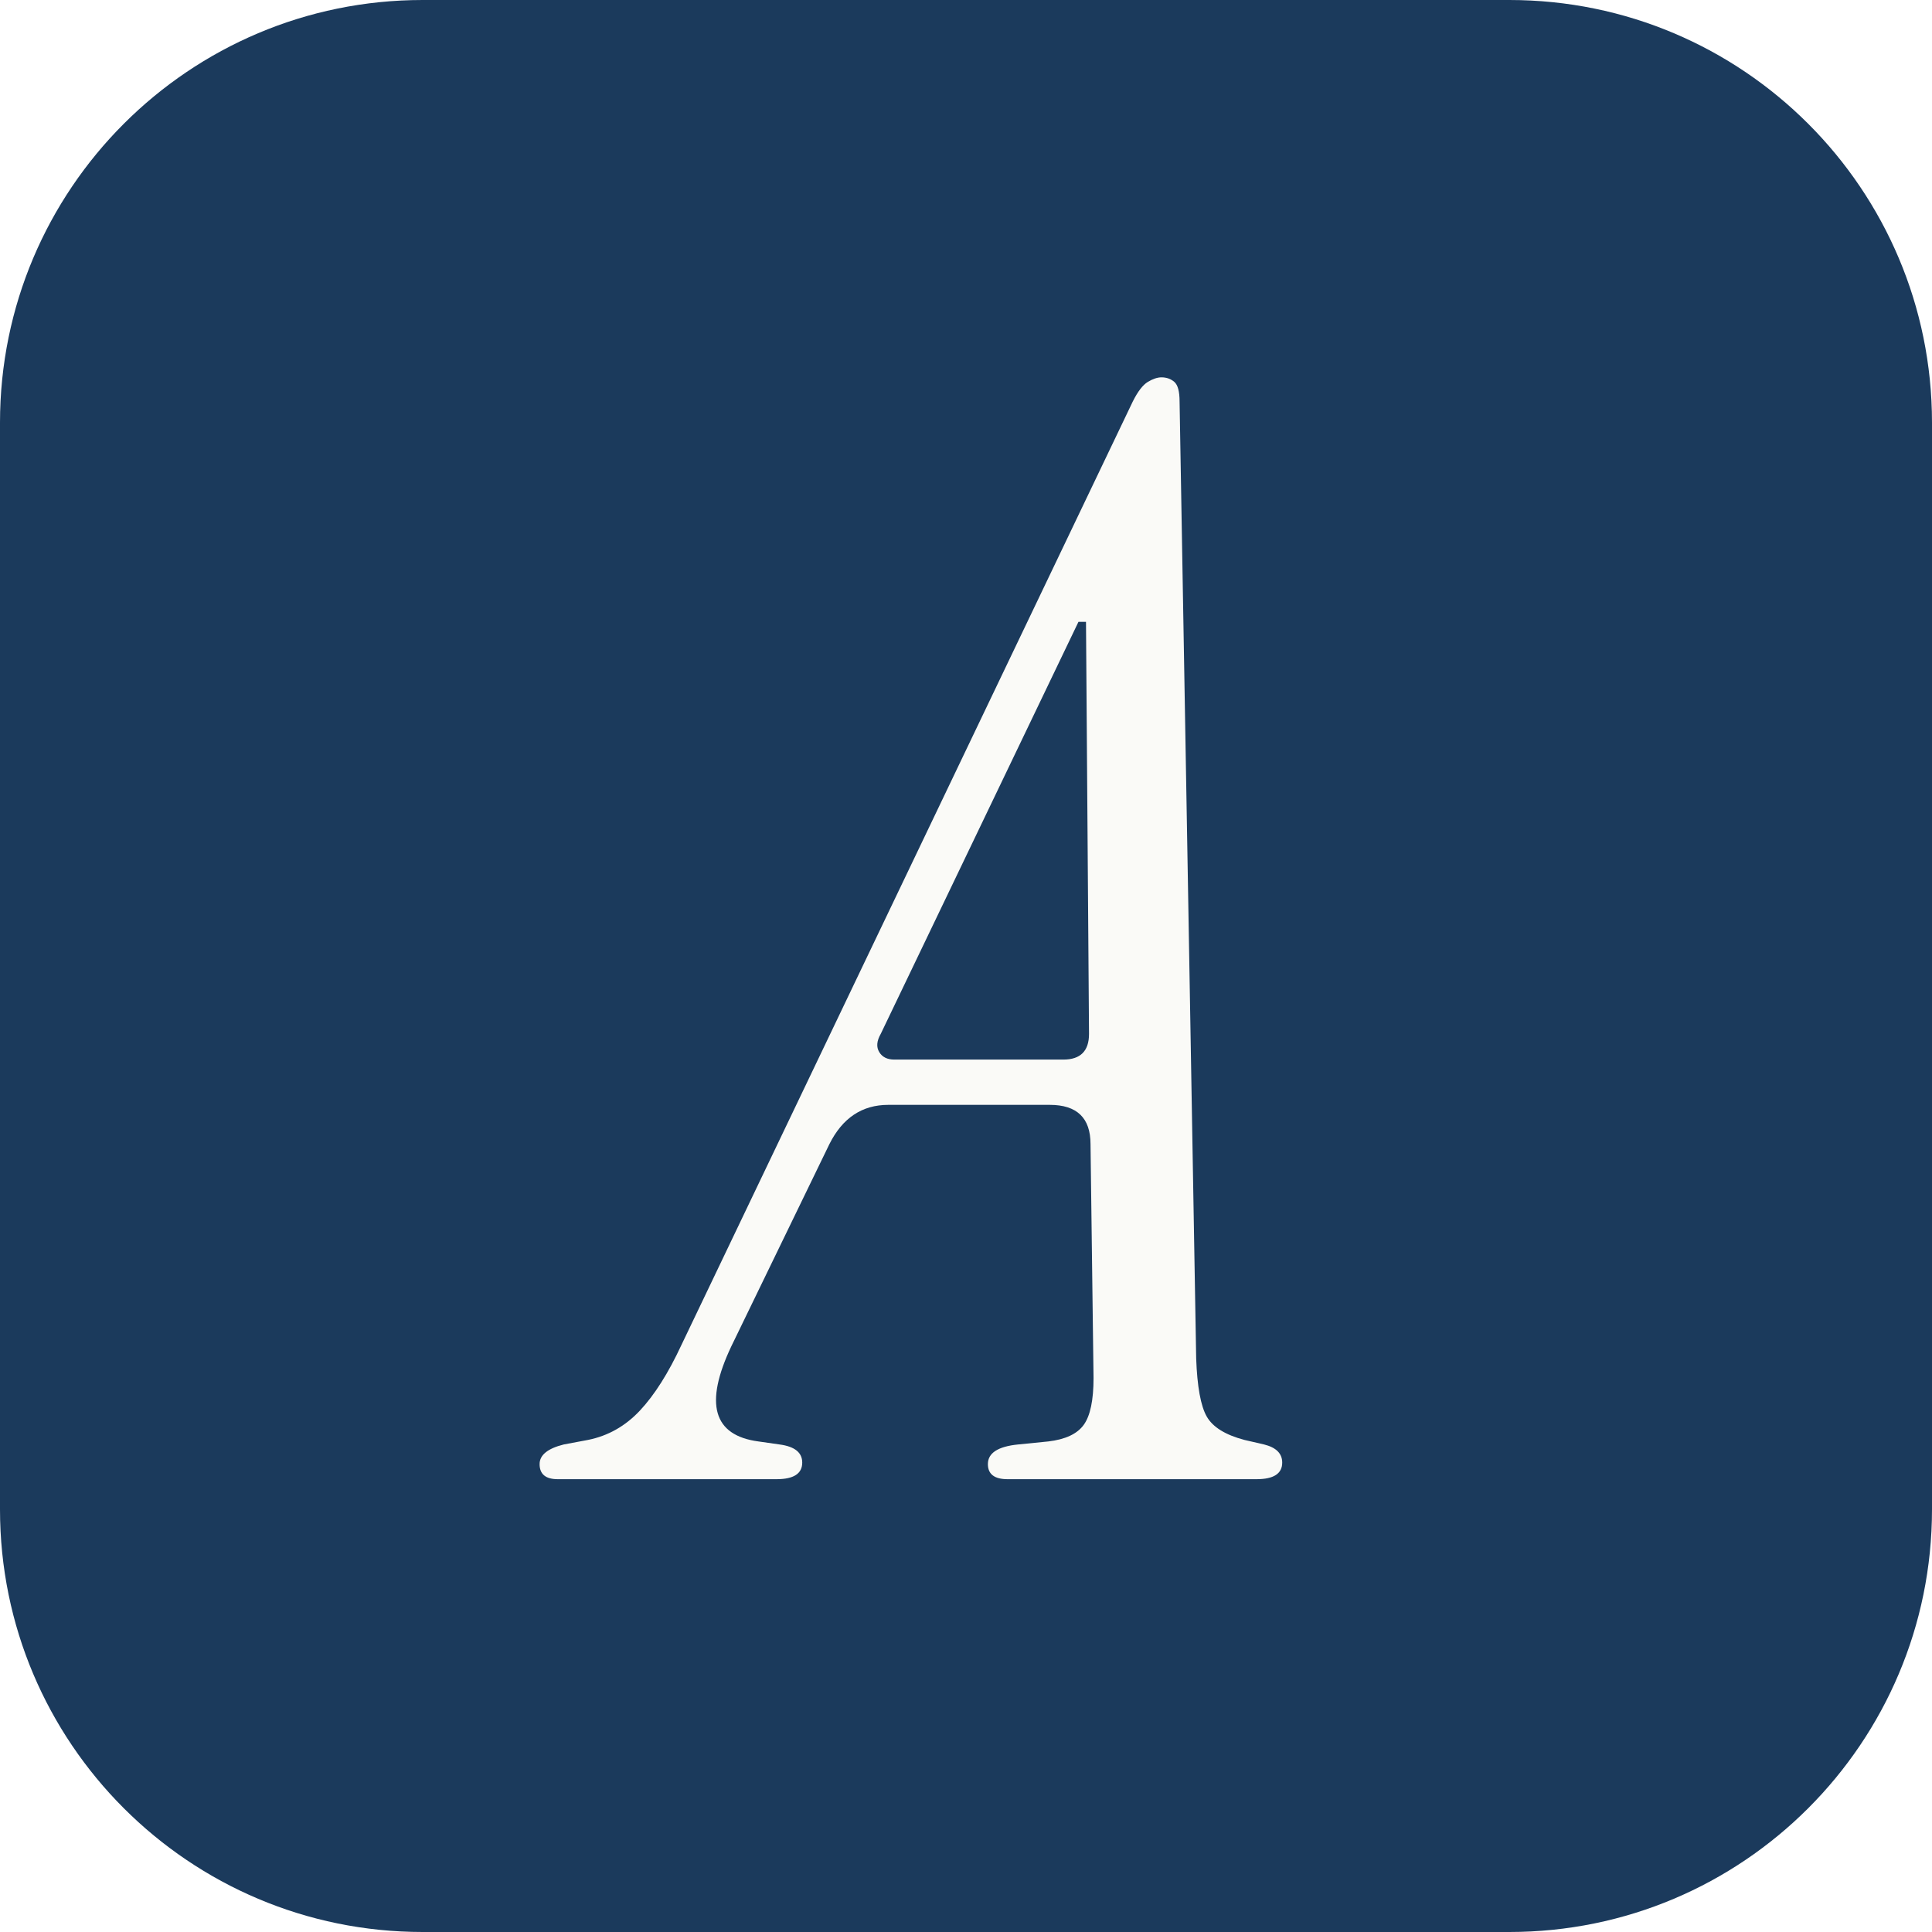
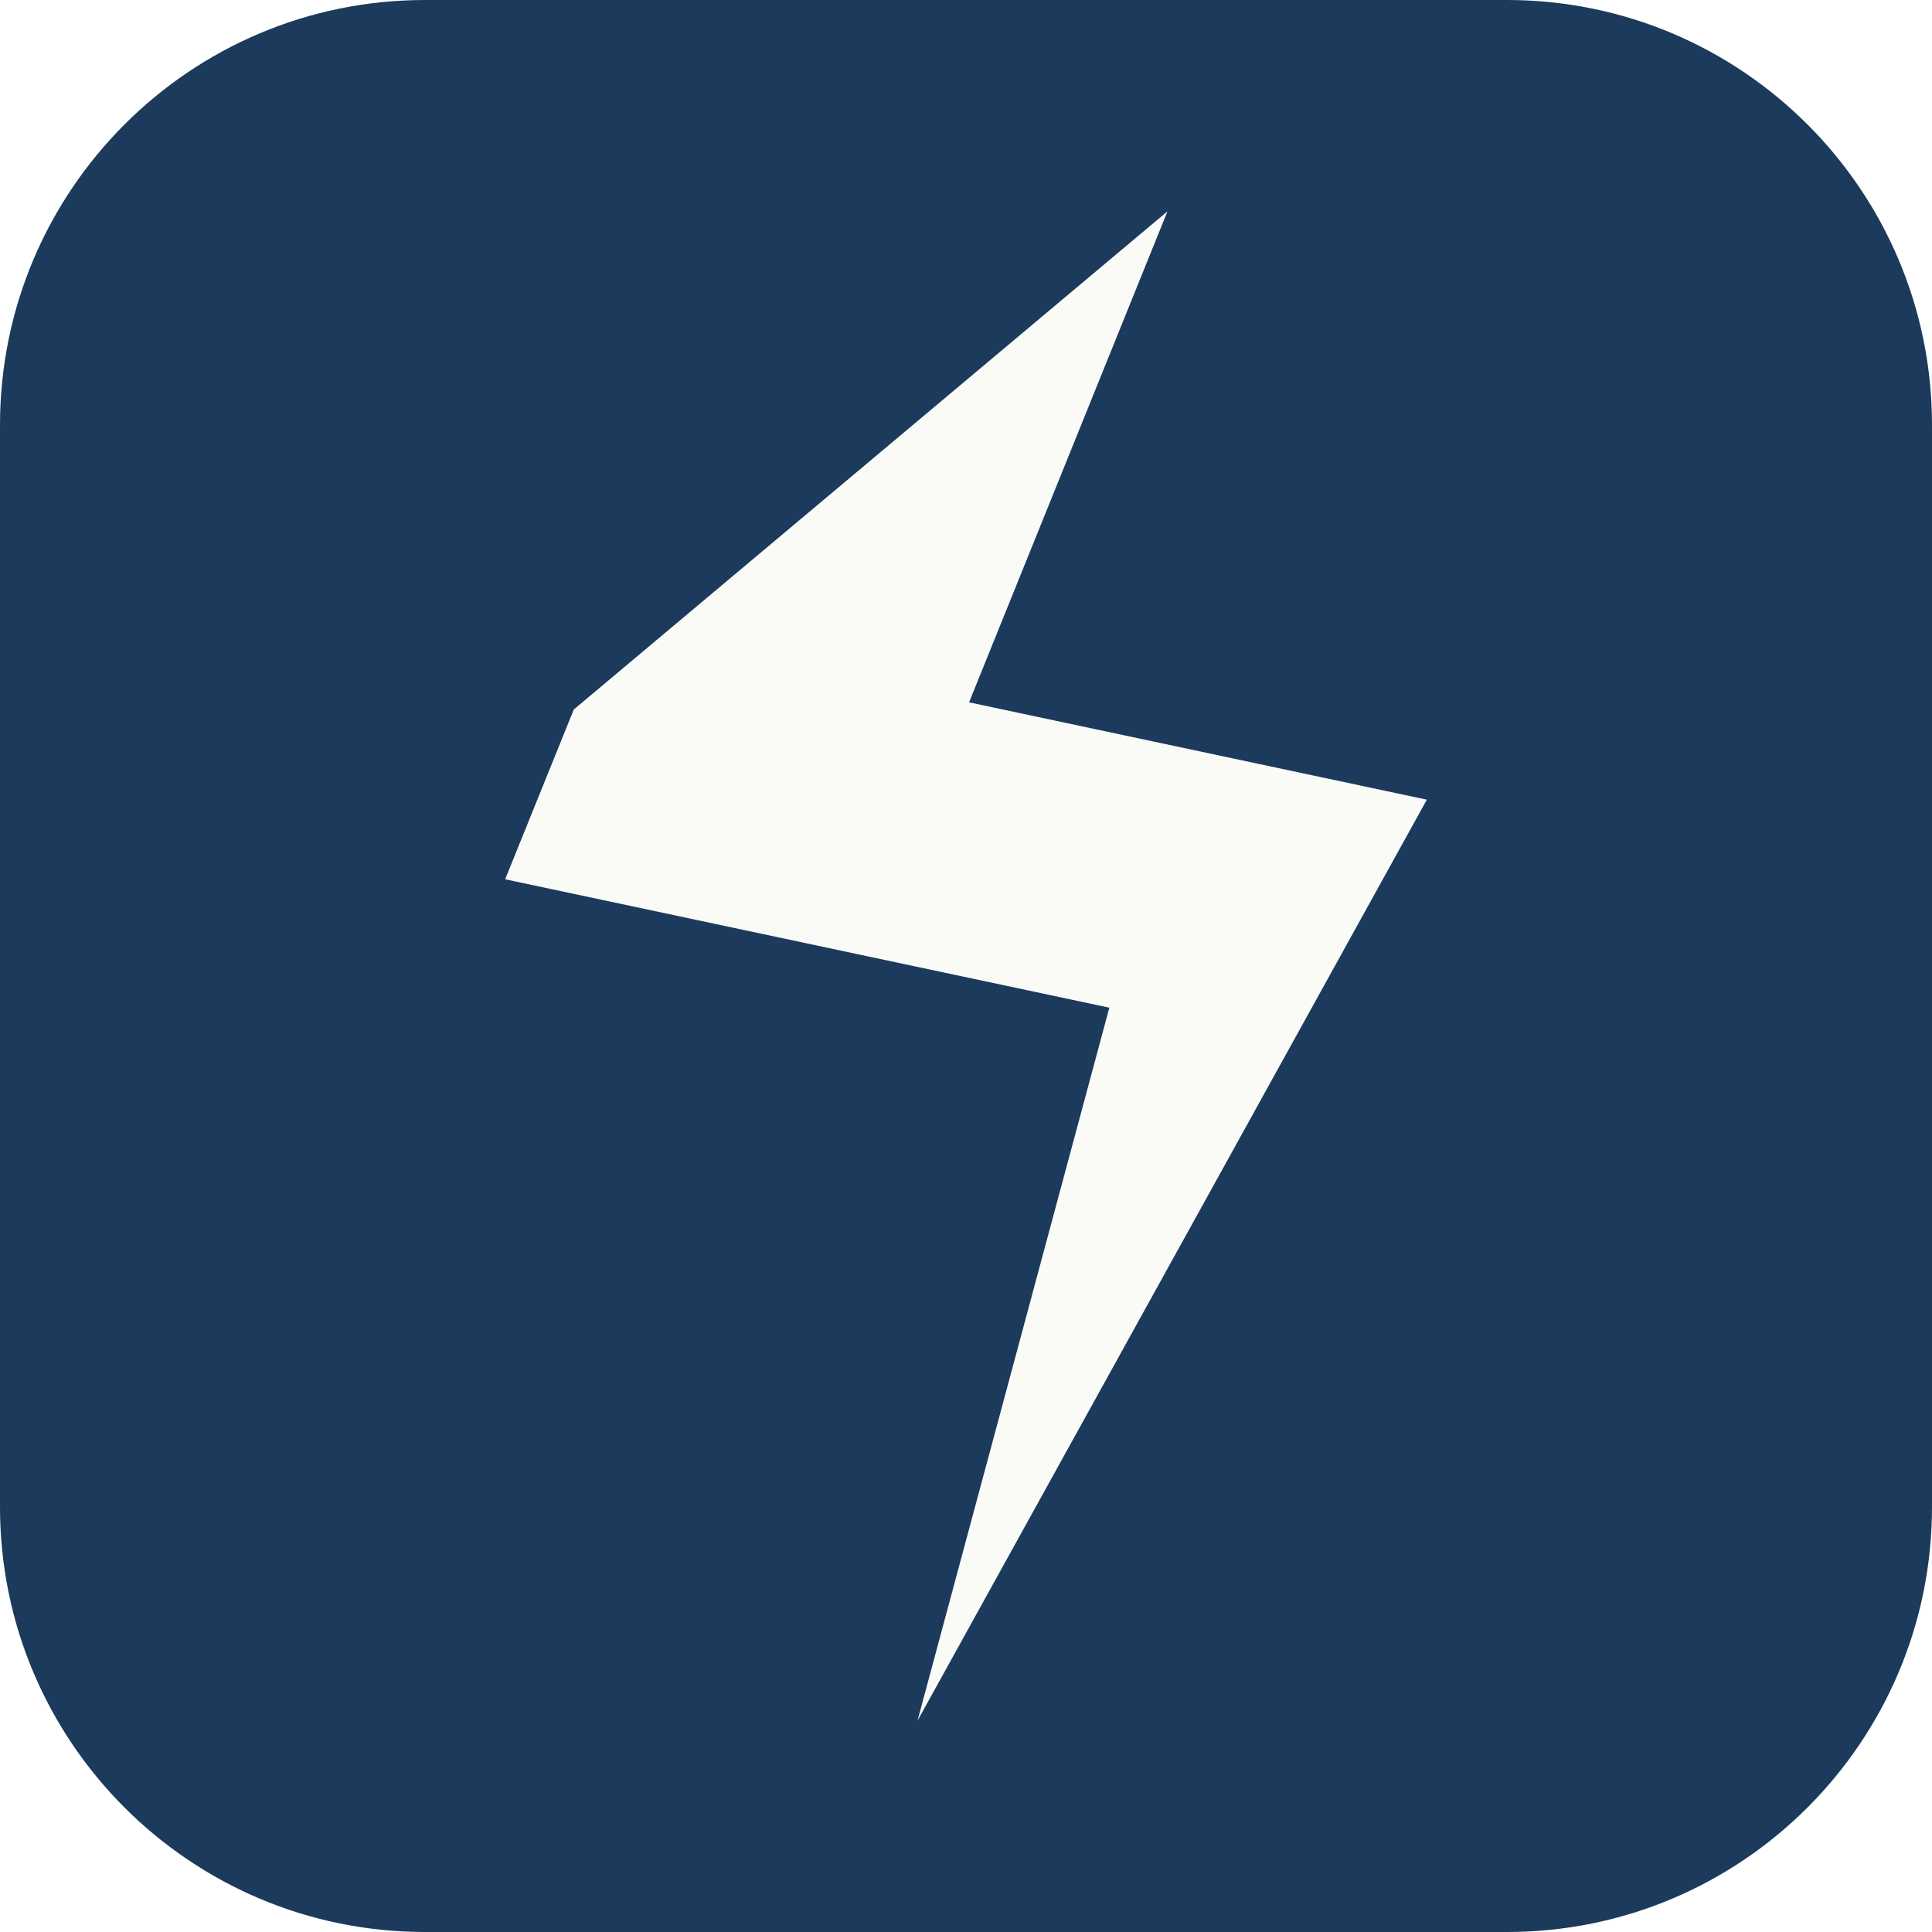
- <svg xmlns="http://www.w3.org/2000/svg" width="32" height="32" viewBox="0 0 32 32">
-   <rect width="32" height="32" rx="7" fill="#1B3A5C" />
-   <path transform="translate(10.7875 24.5) scale(0.025 -0.025)" fill="#FAFAF7" d="M-62 0Q-74 0 -74 10Q-74 19 -58 23L-42 26Q-22 30 -7.5 45.5Q7 61 20 89L319 714Q324 724 329.0 727.0Q334 730 338 730Q343 730 346.5 727.0Q350 724 350 714L361 80Q362 52 368.0 41.5Q374 31 393 26L406 23Q418 20 418 11Q418 0 401 0H236Q223 0 223 10Q223 21 243 23L263 25Q280 27 286.5 36.0Q293 45 293 67L291 222Q291 248 264 248H157Q131 248 118 222L53 88Q26 31 71 25L85 23Q100 21 100 11Q100 0 83 0ZM161 278H273Q290 278 290 295L288 568H283L152 295Q148 288 151.0 283.0Q154 278 161 278Z" />
+ <svg xmlns="http://www.w3.org/2000/svg" viewBox="-5 -3.89 263.78 263.78" role="img" aria-label="AS mark">
+   <rect x="-5" y="-3.89" width="263.78" height="263.78" fill="#1B3A5C" rx="58.03" />
+   <path d="M73.34 92.98L154.4 24.96L127.31 92L189.81 105.29L120.27 231.04L146.46 133.69L63.97 116.16Z" fill="#FAFAF7" />
</svg>
